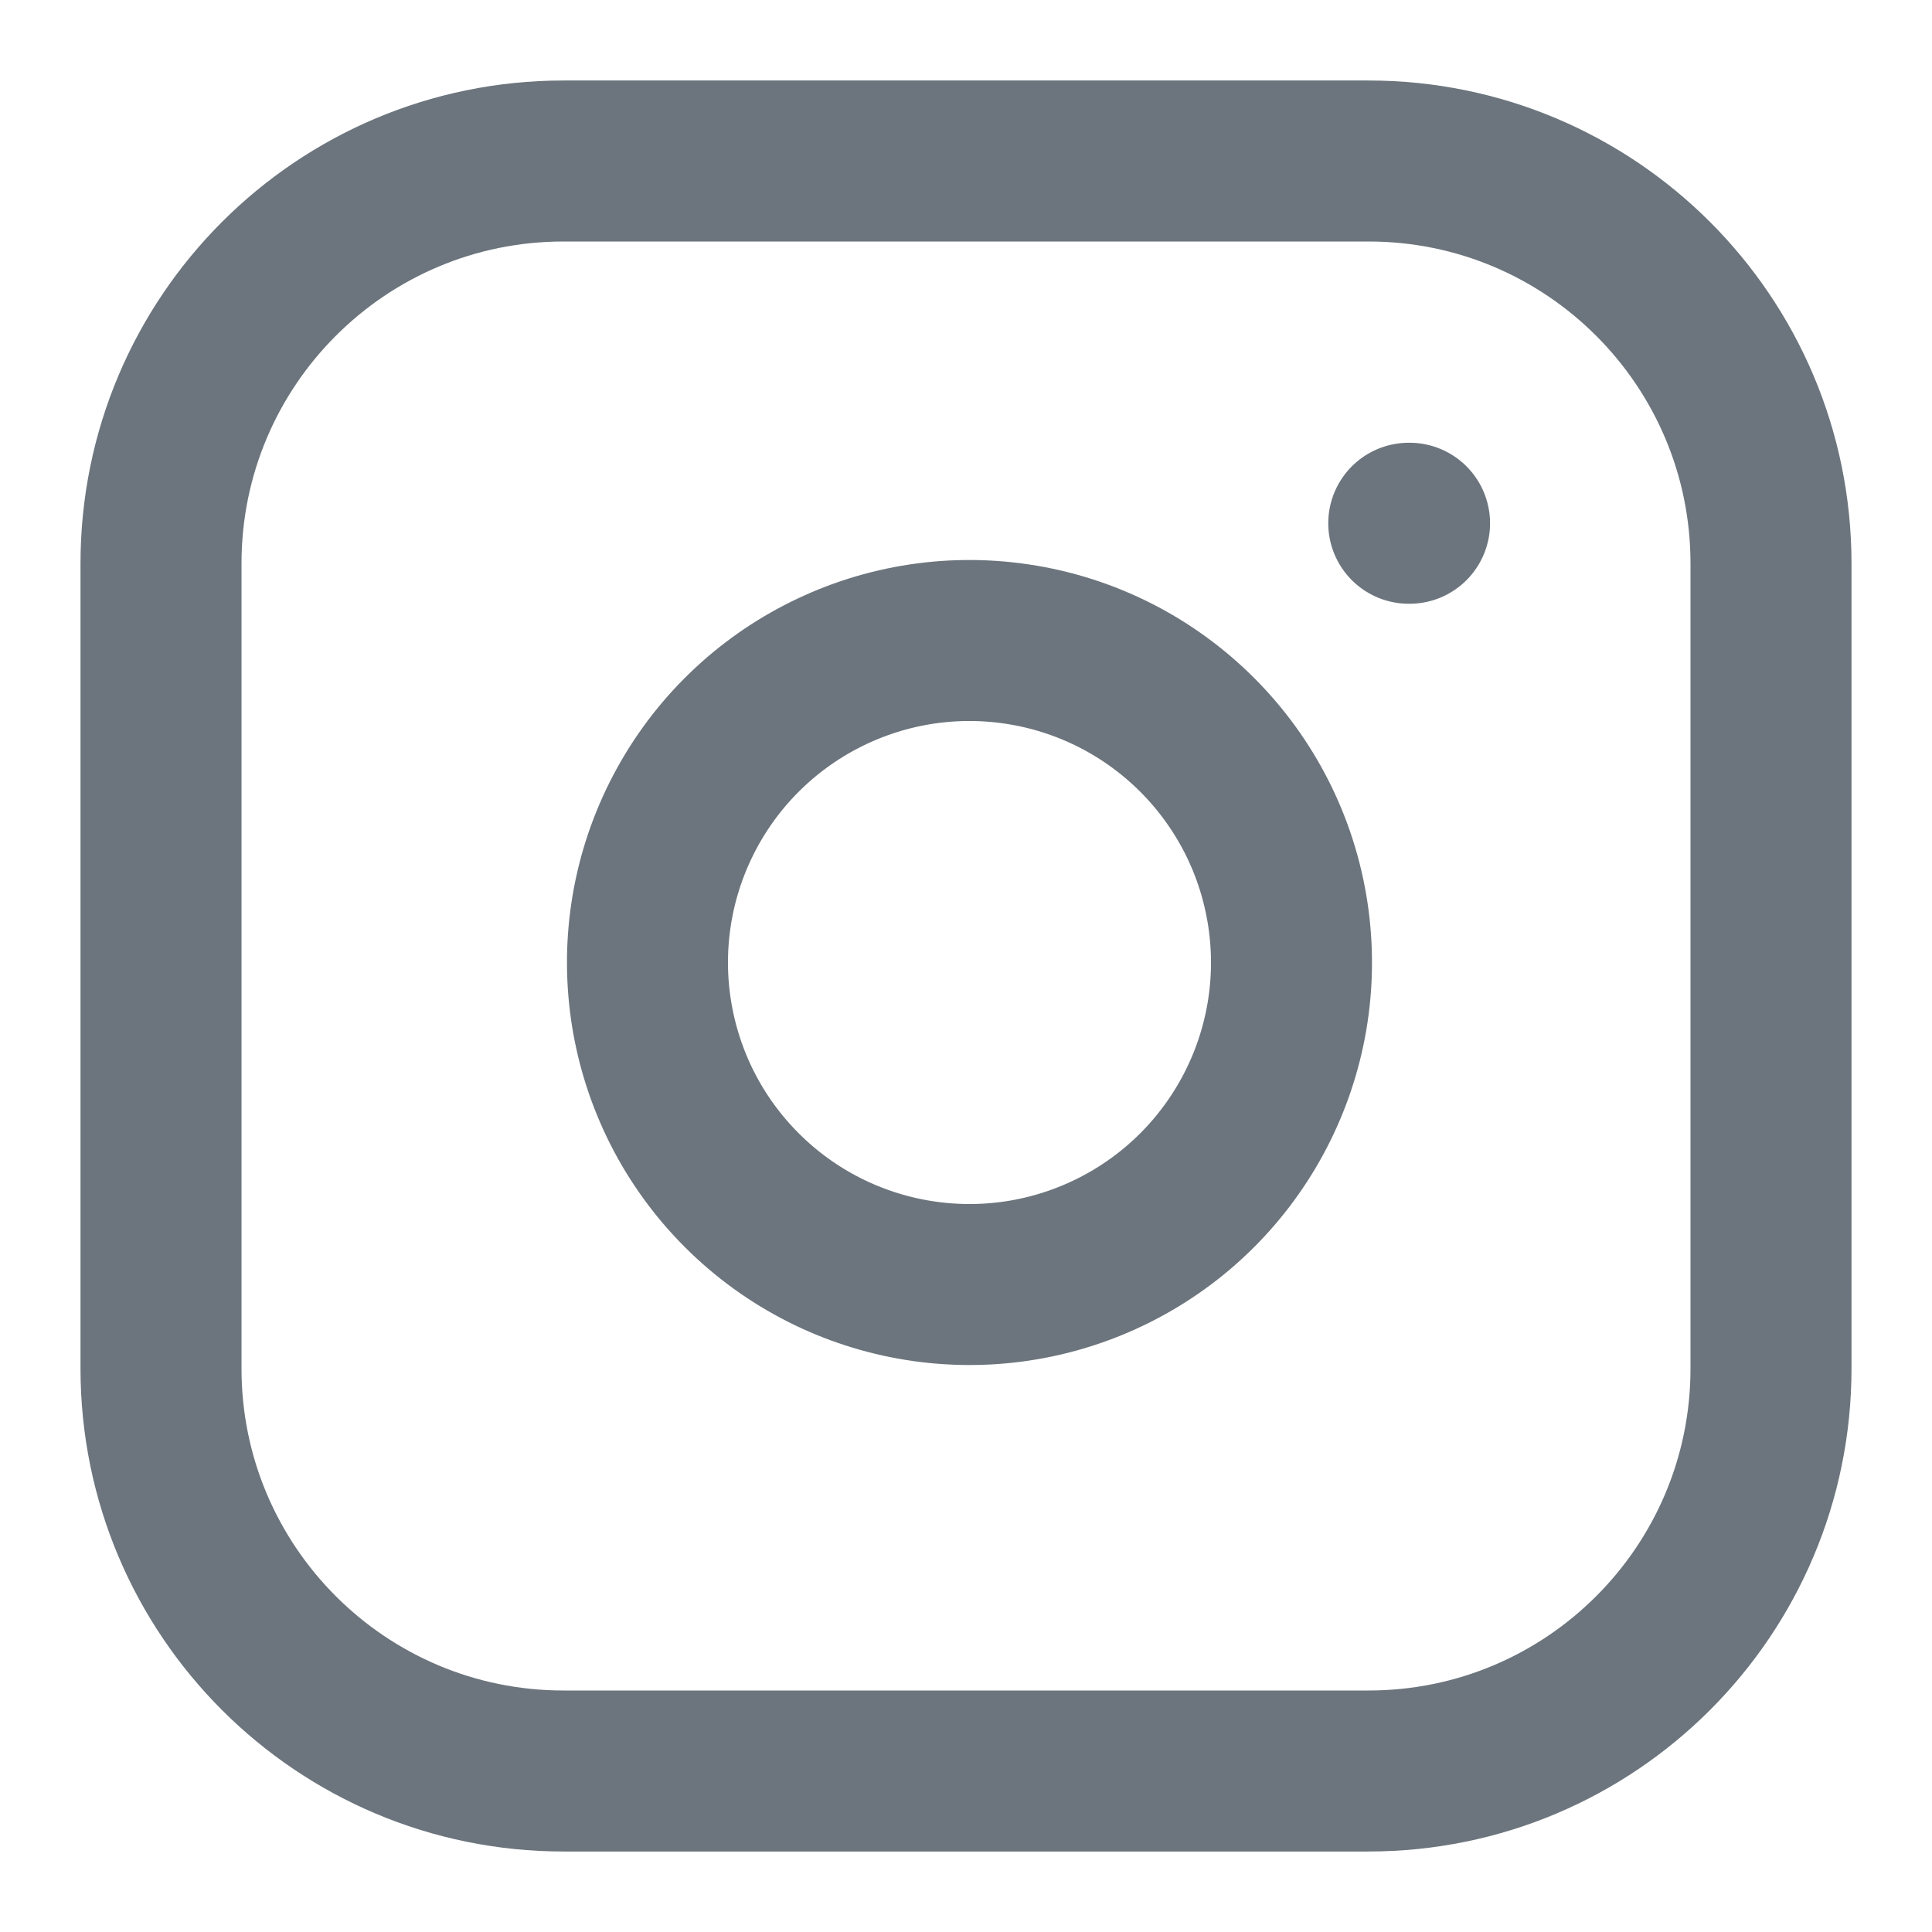
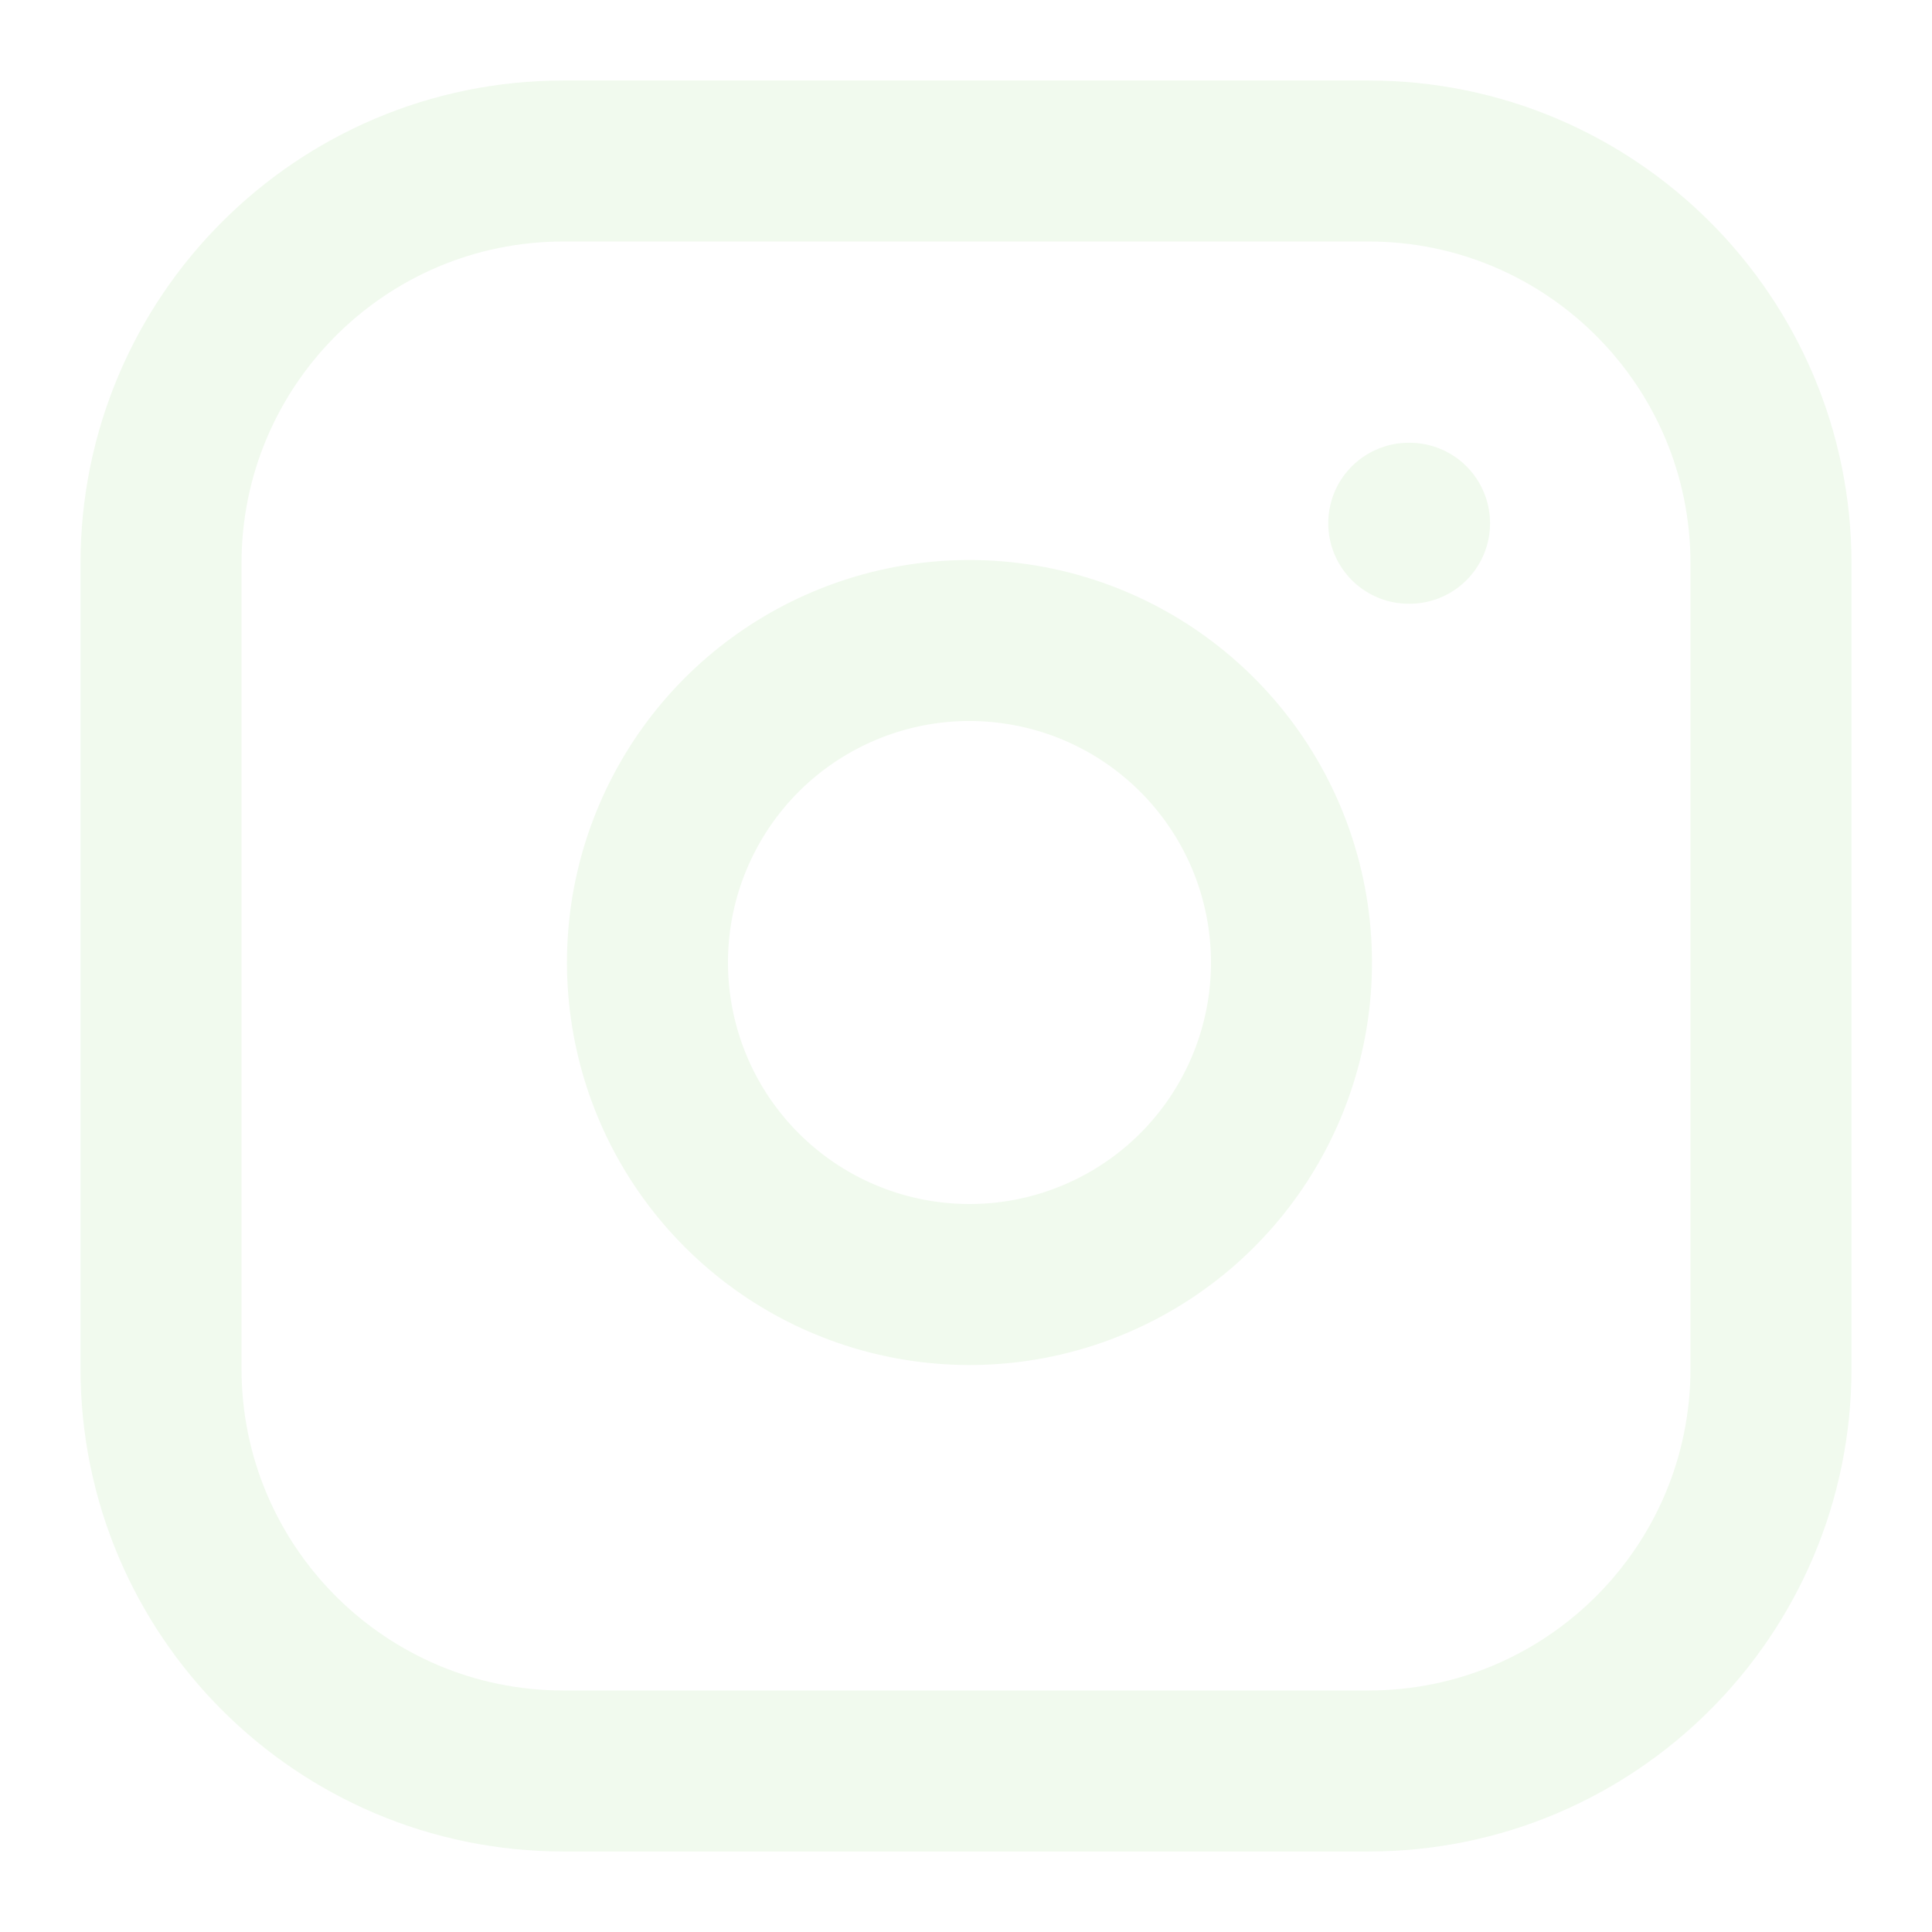
- <svg xmlns="http://www.w3.org/2000/svg" width="24" height="24" viewBox="0 0 24 24" fill="none" stroke="#6c757d" stroke-width="2" stroke-linecap="round" stroke-linejoin="round" class="feather feather-instagram">
+ <svg xmlns="http://www.w3.org/2000/svg" width="28" height="28" viewBox="0 0 24 24" fill="none" stroke="#F1FAEE" stroke-width="2" stroke-linecap="round" stroke-linejoin="round" class="feather feather-instagram">
  <rect x="2" y="2" width="20" height="20" rx="5" ry="5" />
  <path d="M16 11.37A4 4 0 1 1 12.63 8 4 4 0 0 1 16 11.37z" />
  <line x1="17.5" y1="6.5" x2="17.51" y2="6.5" />
</svg>
